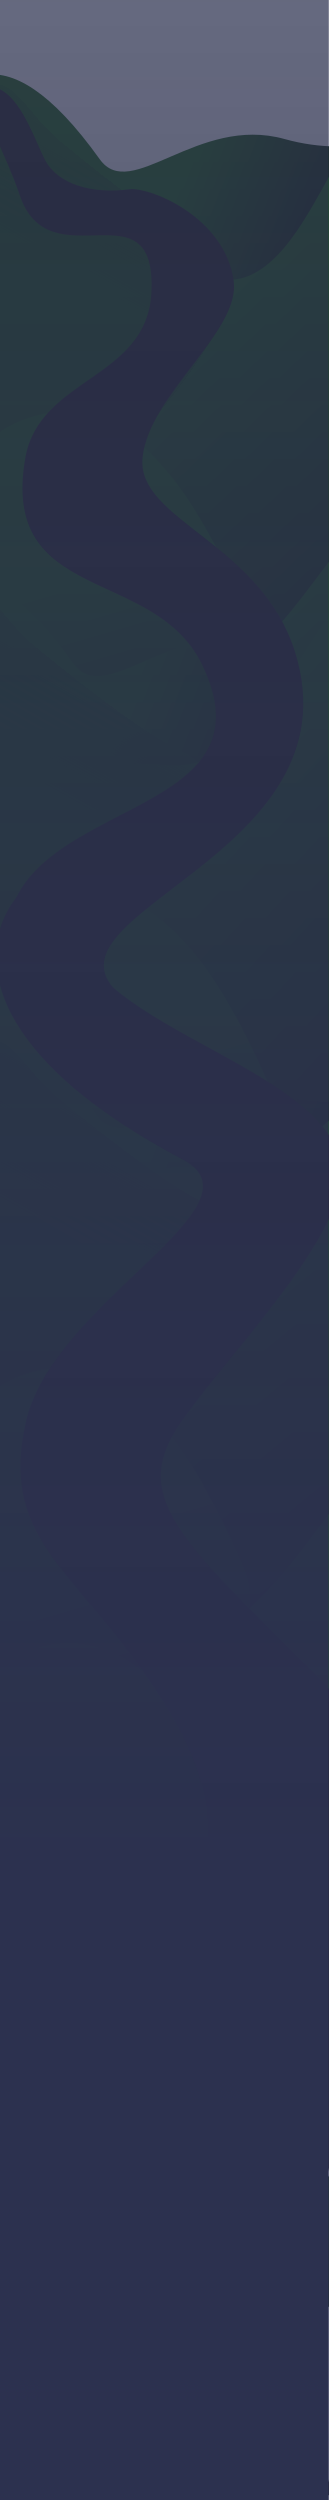
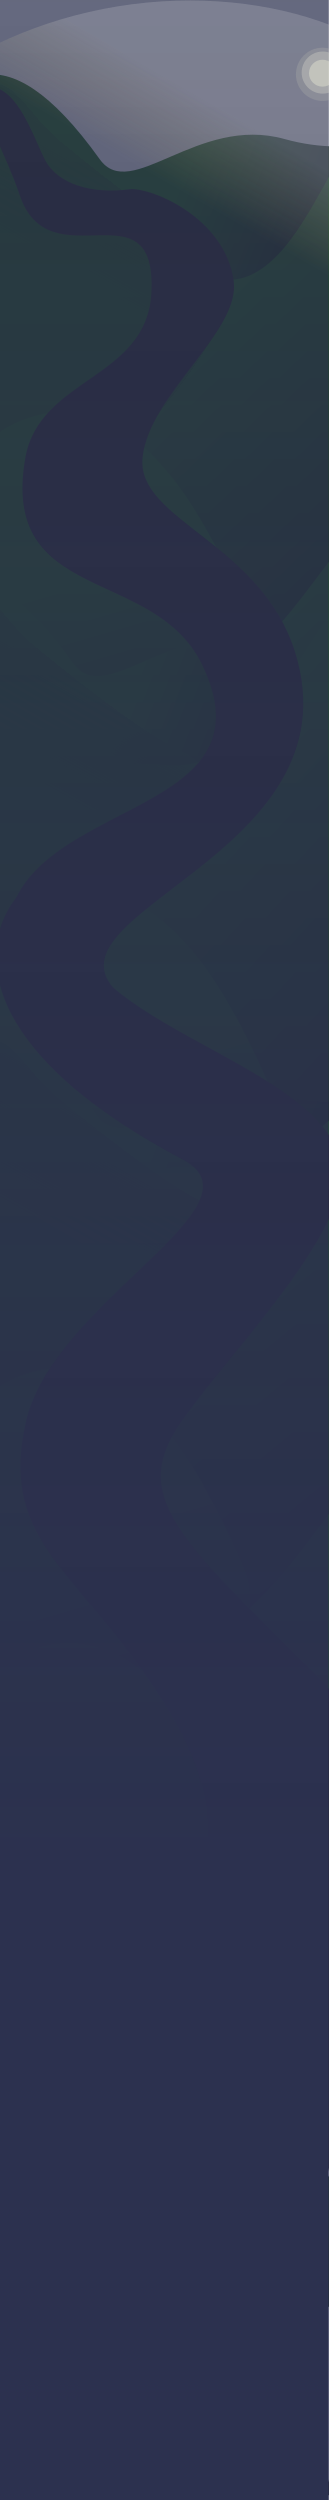
<svg xmlns="http://www.w3.org/2000/svg" width="1440" height="10949" viewBox="0 0 1440 10949" fill="none">
  <g filter="url(#filter0_f_0_1)">
    <path d="M-652.365 1650.64C-991.525 1869.22 -236.865 2793.05 -236.865 2793.05H1583.69L1791 572.348C1791 572.348 1570.15 699.273 1245.78 608.776C864.5 502.404 573.803 888.987 437 697.664C-420.5 -501.576 -536.348 1575.88 -652.365 1650.64Z" fill="url(#paint0_linear_0_1)" />
    <path d="M435.302 1284.62C223.712 1559.42 -69 2889.5 -69 2889.5H1804L1803.42 391.701C1803.42 391.701 1713.61 369.17 1613.16 498.843C1445.24 715.602 1352.62 1002.96 1177.94 1152.38C895.593 1393.89 706.488 932.426 435.302 1284.62Z" fill="url(#paint1_linear_0_1)" />
    <path d="M321.302 3169.69C109.712 3444.48 -183 4293.43 -183 4293.43H1690L1689.42 2276.77C1689.42 2276.77 1599.61 2254.24 1499.16 2383.91C1331.24 2600.67 1238.62 2744.26 1063.94 2893.68C781.593 3135.19 592.488 2817.49 321.302 3169.69Z" fill="url(#paint2_linear_0_1)" />
    <g filter="url(#filter1_d_0_1)">
      <path d="M916.69 1084.44C1301.2 1251.38 393.5 2134.42 393.5 2134.42L-568.001 1988.7V1162.71C-568.001 1162.71 -420.633 613.761 -114.039 402.766C52.335 288.269 98.384 482.523 262.999 618.246C529.069 837.617 785.159 1027.33 916.69 1084.44Z" fill="url(#paint3_linear_0_1)" shape-rendering="crispEdges" />
    </g>
    <path d="M60.842 1856.5C-544.948 2141.29 -328.344 3889.68 -328.344 3889.68H1465L1430 3712.36C1430 3712.36 934.763 3145.41 1036.81 3004.48C1146.85 2852.52 1099.84 2721.15 1087.34 2693.26C948.889 2384.49 614.403 1596.26 60.842 1856.5Z" fill="url(#paint4_linear_0_1)" />
    <path d="M-16.363 3058.29C-621.863 3340.98 -405.362 5076.45 -405.362 5076.45H1271.64L1352.14 4900.44C1352.14 4900.44 857.138 4337.67 959.138 4197.78C1069.12 4046.95 1022.14 3916.55 1009.64 3888.87C871.258 3582.37 536.932 2799.97 -16.363 3058.29Z" fill="url(#paint5_linear_0_1)" />
    <path d="M-766.365 3859.98C-1105.53 4078.56 -350.865 5002.39 -350.865 5002.39H1469.69V3196C1469.69 3196 1456.15 2908.61 1131.78 2818.12C750.5 2711.74 459.803 3098.33 323 2907C-534.5 1707.76 -650.348 3785.22 -766.365 3859.98Z" fill="url(#paint6_linear_0_1)" />
    <path d="M288.302 3550.34C76.712 3862.28 -216 4826 -216 4826H1657L1656.42 2536.7C1656.42 2536.7 1566.61 2511.12 1466.16 2658.33C1298.24 2904.39 1205.62 3067.4 1030.94 3237.01C748.593 3511.17 559.488 3150.53 288.302 3550.34Z" fill="url(#paint7_linear_0_1)" />
    <path d="M340.311 5379.35C72.914 5654.12 -297 6503 -297 6503H2070L2069.27 4486.5C2069.27 4486.5 1955.78 4463.97 1828.83 4593.63C1616.62 4810.37 1499.57 4953.95 1278.82 5103.36C922.003 5344.85 683.022 5027.18 340.311 5379.35Z" fill="url(#paint8_linear_0_1)" />
    <g filter="url(#filter2_d_0_1)">
      <path d="M802.69 3293.78C1187.2 3460.72 279.5 4343.76 279.5 4343.76L-682.001 4198.04V3372.05C-682.001 3372.05 -534.633 2823.1 -228.039 2612.11C-61.665 2497.61 -15.616 2691.86 148.999 2827.59C415.069 3046.96 671.159 3236.68 802.69 3293.78Z" fill="url(#paint9_linear_0_1)" shape-rendering="crispEdges" />
    </g>
    <path d="M171.842 3958.21C-433.948 4243 -217.344 5991.39 -217.344 5991.39H1576L1541 5814.08C1541 5814.08 1045.76 5247.12 1147.81 5106.19C1257.85 4954.23 1210.84 4822.87 1198.34 4794.97C1059.89 4486.2 725.403 3697.98 171.842 3958.21Z" fill="url(#paint10_linear_0_1)" />
    <path d="M-130.363 5267.63C-735.863 5550.32 -519.362 7285.79 -519.362 7285.79H1157.64L1238.14 7109.78C1238.14 7109.78 743.138 6547.01 845.138 6407.12C955.12 6256.29 908.138 6125.89 895.638 6098.21C757.258 5791.71 422.932 5009.31 -130.363 5267.63Z" fill="url(#paint11_linear_0_1)" />
    <path d="M-665.365 5837.78C-1004.53 6056.36 -249.865 6980.19 -249.865 6980.19H1570.69L1778 4759.49C1778 4759.49 1557.15 4886.41 1232.78 4795.92C851.5 4689.55 560.803 5076.13 424 4884.8C-433.5 3685.56 -549.348 5763.02 -665.365 5837.78Z" fill="url(#paint12_linear_0_1)" />
    <path d="M446.885 5290.43C201.065 5565.23 -139 7056 -139 7056H2037L2036.33 4397.5C2036.33 4397.5 1931.99 4374.97 1815.29 4504.64C1620.2 4721.41 1512.6 4865 1309.66 5014.42C981.638 5255.93 761.941 4938.23 446.885 5290.43Z" fill="url(#paint13_linear_0_1)" />
    <path d="M308.302 7356.83C96.712 7631.63 -196 8480.57 -196 8480.57H1677L1676.42 6463.91C1676.42 6463.91 1586.61 6441.38 1486.16 6571.05C1318.24 6787.81 1225.62 6931.4 1050.94 7080.82C768.593 7322.33 579.488 7004.64 308.302 7356.83Z" fill="url(#paint14_linear_0_1)" />
    <g filter="url(#filter3_d_0_1)">
      <path d="M903.69 5271.58C1288.2 5438.52 380.5 6321.56 380.5 6321.56L-581.001 6175.84V5349.85C-581.001 5349.85 -433.633 4800.9 -127.039 4589.91C39.335 4475.41 85.384 4669.67 249.999 4805.39C516.069 5024.76 772.159 5214.48 903.69 5271.58Z" fill="url(#paint15_linear_0_1)" shape-rendering="crispEdges" />
    </g>
    <path d="M47.842 6043.64C-557.948 6328.44 -341.344 8076.82 -341.344 8076.82H1452L1417 7899.51C1417 7899.51 921.763 7332.55 1023.81 7191.62C1133.85 7039.66 1086.84 6908.3 1074.34 6880.4C935.889 6571.63 601.403 5783.41 47.842 6043.64Z" fill="url(#paint16_linear_0_1)" />
    <path d="M46.181 7266.34C-666.533 7663.68 -411.698 10103 -411.698 10103H1562.25L1657 9855.61C1657 9855.61 1074.35 9064.6 1194.41 8867.98C1323.87 8655.98 1268.57 8472.69 1253.85 8433.78C1090.97 8002.98 697.448 6903.27 46.181 7266.34Z" fill="url(#paint17_linear_0_1)" />
  </g>
  <path d="M800 5078.32C-804.5 4227.69 470.485 3478.79 344.5 3964.97C215.517 4462.72 1375 4628.96 1489.5 5078.32C1561.13 5359.43 1037 5884.98 800 6218.22C563.001 6551.46 768 6721.86 1383.41 7336.93C2287.3 8240.31 1297.08 9096.63 1359.01 10189.1C1399.36 10900.9 1464.94 10927.3 1472.04 10928.1H1472.67C1472.67 10928.1 1472.45 10928.1 1472.04 10928.1H194.94C197.002 10975.2 189.351 10928.1 189.351 10928.1H194.94C192.466 10871.6 176.021 10679.6 115.645 10108.4C-29.044 8739.54 1384.7 8571.29 742.5 7496.22C382.952 6894.32 -16.99 6776.79 115.645 6218.22C238.5 5700.83 1176.6 5277.98 800 5078.32Z" fill="#222222" />
  <path d="M663 1284C689.241 792.216 214.305 1244.14 85.06 850.916C36.45 703.022 -115.257 396.308 -115.257 396.308C-133.403 329.903 -84.536 342.429 8.724 396.308C101.983 450.188 160.411 632.609 198.484 703.022C255.016 807.574 404.087 850.916 566.728 829.068C654.082 817.334 985.692 949.492 1023.5 1231C1053.13 1451.6 652.585 1729.14 624.34 2003.82C596.095 2278.51 1144.18 2375.99 1293 2858.42C1570 3756.34 109.36 4003.6 532 4361.68C1052.66 4802.79 1293 4927.16 1293 4927.16L1367.5 5094.81L663 4896.93C663 4896.93 214.5 4925.1 50 4276.48C-156.82 3460.99 1247.77 3665.12 885.898 2912.2C676.943 2477.45 -2.674 2649.29 111.231 2003.82C172.936 1654.16 642.977 1659.25 663 1284Z" fill="#222222" />
  <rect width="1440" height="10949" fill="url(#paint18_linear_0_1)" />
+   <g opacity="0.75">
+     <circle cx="1412.5" cy="325.5" r="116.5" fill="#BBB9A9" fill-opacity="0.33" />
+     <circle cx="1413.26" cy="317.885" r="92.134" fill="#D3D3C4" fill-opacity="0.6" />
+     <ellipse cx="1412.5" cy="320.551" rx="59.392" ry="59.011" fill="#E5E6CF" />
+     <path d="M1906.34 537.269C1947.02 851.142 1546.33 1591.88 854.272 1681.59C254.887 1781.82 -559.151 1175.99 -599.835 862.118C-640.519 548.245 -112.474 108.205 579.587 18.5C1271.65 -71.205 1865.66 223.396 1906.34 537.269Z" fill="url(#paint19_linear_0_1)" fill-opacity="0.29" />
+   </g>
  <defs>
    <filter id="filter0_f_0_1" x="-858" y="321.666" width="2932" height="9785.33" filterUnits="userSpaceOnUse" color-interpolation-filters="sRGB">
      <feFlood flood-opacity="0" result="BackgroundImageFix" />
      <feBlend mode="normal" in="SourceGraphic" in2="BackgroundImageFix" result="shape" />
      <feGaussianBlur stdDeviation="2" result="effect1_foregroundBlur_0_1" />
    </filter>
    <filter id="filter1_d_0_1" x="-570.031" y="368.076" width="1583.69" height="1770.4" filterUnits="userSpaceOnUse" color-interpolation-filters="sRGB">
      <feFlood flood-opacity="0" result="BackgroundImageFix" />
      <feColorMatrix in="SourceAlpha" type="matrix" values="0 0 0 0 0 0 0 0 0 0 0 0 0 0 0 0 0 0 127 0" result="hardAlpha" />
      <feOffset dy="2.03" />
      <feGaussianBlur stdDeviation="1.015" />
      <feComposite in2="hardAlpha" operator="out" />
      <feColorMatrix type="matrix" values="0 0 0 0 0 0 0 0 0 0 0 0 0 0 0 0 0 0 0.25 0" />
      <feBlend mode="normal" in2="BackgroundImageFix" result="effect1_dropShadow_0_1" />
      <feBlend mode="normal" in="SourceGraphic" in2="effect1_dropShadow_0_1" result="shape" />
    </filter>
    <filter id="filter2_d_0_1" x="-684.031" y="2577.42" width="1583.69" height="1770.4" filterUnits="userSpaceOnUse" color-interpolation-filters="sRGB">
      <feFlood flood-opacity="0" result="BackgroundImageFix" />
      <feColorMatrix in="SourceAlpha" type="matrix" values="0 0 0 0 0 0 0 0 0 0 0 0 0 0 0 0 0 0 127 0" result="hardAlpha" />
      <feOffset dy="2.03" />
      <feGaussianBlur stdDeviation="1.015" />
      <feComposite in2="hardAlpha" operator="out" />
      <feColorMatrix type="matrix" values="0 0 0 0 0 0 0 0 0 0 0 0 0 0 0 0 0 0 0.25 0" />
      <feBlend mode="normal" in2="BackgroundImageFix" result="effect1_dropShadow_0_1" />
      <feBlend mode="normal" in="SourceGraphic" in2="effect1_dropShadow_0_1" result="shape" />
    </filter>
    <filter id="filter3_d_0_1" x="-583.031" y="4555.22" width="1583.69" height="1770.4" filterUnits="userSpaceOnUse" color-interpolation-filters="sRGB">
      <feFlood flood-opacity="0" result="BackgroundImageFix" />
      <feColorMatrix in="SourceAlpha" type="matrix" values="0 0 0 0 0 0 0 0 0 0 0 0 0 0 0 0 0 0 127 0" result="hardAlpha" />
      <feOffset dy="2.03" />
      <feGaussianBlur stdDeviation="1.015" />
      <feComposite in2="hardAlpha" operator="out" />
      <feColorMatrix type="matrix" values="0 0 0 0 0 0 0 0 0 0 0 0 0 0 0 0 0 0 0.25 0" />
      <feBlend mode="normal" in2="BackgroundImageFix" result="effect1_dropShadow_0_1" />
      <feBlend mode="normal" in="SourceGraphic" in2="effect1_dropShadow_0_1" result="shape" />
    </filter>
    <linearGradient id="paint0_linear_0_1" x1="792" y1="813" x2="1299.15" y2="1008.36" gradientUnits="userSpaceOnUse">
      <stop stop-color="#1D6511" />
      <stop offset="1" stop-color="#152F11" />
    </linearGradient>
    <linearGradient id="paint1_linear_0_1" x1="867.068" y1="1304.33" x2="1999.89" y2="2484.95" gradientUnits="userSpaceOnUse">
      <stop stop-color="#1D6511" />
      <stop offset="1" stop-color="#152F11" />
      <stop offset="1" stop-color="#152F11" />
    </linearGradient>
    <linearGradient id="paint2_linear_0_1" x1="753.068" y1="3189.4" x2="1885.89" y2="4370.02" gradientUnits="userSpaceOnUse">
      <stop stop-color="#1D6511" />
      <stop offset="1" stop-color="#152F11" />
      <stop offset="1" stop-color="#152F11" />
    </linearGradient>
    <linearGradient id="paint3_linear_0_1" x1="284.446" y1="345.119" x2="-87.271" y2="996.257" gradientUnits="userSpaceOnUse">
      <stop stop-color="#1D6511" />
      <stop offset="1" stop-color="#152F11" stop-opacity="0.26" />
    </linearGradient>
    <linearGradient id="paint4_linear_0_1" x1="656.516" y1="2470.2" x2="1032.96" y2="3760.33" gradientUnits="userSpaceOnUse">
      <stop stop-color="#1D6511" />
      <stop offset="1" stop-color="#152F11" />
    </linearGradient>
    <linearGradient id="paint5_linear_0_1" x1="579.025" y1="3667.46" x2="950.509" y2="4949.43" gradientUnits="userSpaceOnUse">
      <stop stop-color="#1D6511" />
      <stop offset="1" stop-color="#152F11" />
    </linearGradient>
    <linearGradient id="paint6_linear_0_1" x1="645.848" y1="2839.46" x2="1244.28" y2="3071.81" gradientUnits="userSpaceOnUse">
      <stop stop-color="#1D6511" />
      <stop offset="1" stop-color="#152F11" />
    </linearGradient>
    <linearGradient id="paint7_linear_0_1" x1="720.068" y1="3572.72" x2="2002.45" y2="4750.03" gradientUnits="userSpaceOnUse">
      <stop stop-color="#1D6511" />
      <stop offset="1" stop-color="#152F11" />
      <stop offset="1" stop-color="#152F11" />
    </linearGradient>
    <linearGradient id="paint8_linear_0_1" x1="885.954" y1="5399.06" x2="1977.96" y2="6837.41" gradientUnits="userSpaceOnUse">
      <stop stop-color="#1D6511" />
      <stop offset="1" stop-color="#152F11" />
      <stop offset="1" stop-color="#152F11" />
    </linearGradient>
    <linearGradient id="paint9_linear_0_1" x1="170.446" y1="2554.46" x2="-201.271" y2="3205.6" gradientUnits="userSpaceOnUse">
      <stop stop-color="#1D6511" />
      <stop offset="1" stop-color="#152F11" stop-opacity="0.26" />
    </linearGradient>
    <linearGradient id="paint10_linear_0_1" x1="767.516" y1="4571.91" x2="1143.96" y2="5862.04" gradientUnits="userSpaceOnUse">
      <stop stop-color="#1D6511" />
      <stop offset="1" stop-color="#152F11" />
    </linearGradient>
    <linearGradient id="paint11_linear_0_1" x1="465.025" y1="5876.8" x2="836.509" y2="7158.77" gradientUnits="userSpaceOnUse">
      <stop stop-color="#1D6511" />
      <stop offset="1" stop-color="#152F11" />
    </linearGradient>
    <linearGradient id="paint12_linear_0_1" x1="746.848" y1="4817.26" x2="1345.28" y2="5049.61" gradientUnits="userSpaceOnUse">
      <stop stop-color="#1D6511" />
      <stop offset="1" stop-color="#152F11" />
    </linearGradient>
    <linearGradient id="paint13_linear_0_1" x1="948.498" y1="5310.15" x2="2061.88" y2="6658.2" gradientUnits="userSpaceOnUse">
      <stop stop-color="#1D6511" />
      <stop offset="1" stop-color="#152F11" />
      <stop offset="1" stop-color="#152F11" />
    </linearGradient>
    <linearGradient id="paint14_linear_0_1" x1="740.068" y1="7376.54" x2="1872.89" y2="8557.16" gradientUnits="userSpaceOnUse">
      <stop stop-color="#1D6511" />
      <stop offset="1" stop-color="#152F11" />
      <stop offset="1" stop-color="#152F11" />
    </linearGradient>
    <linearGradient id="paint15_linear_0_1" x1="271.446" y1="4532.26" x2="-100.271" y2="5183.4" gradientUnits="userSpaceOnUse">
      <stop stop-color="#1D6511" />
      <stop offset="1" stop-color="#152F11" stop-opacity="0.26" />
    </linearGradient>
    <linearGradient id="paint16_linear_0_1" x1="643.516" y1="6657.35" x2="1019.96" y2="7947.47" gradientUnits="userSpaceOnUse">
      <stop stop-color="#1D6511" />
      <stop offset="1" stop-color="#152F11" />
    </linearGradient>
    <linearGradient id="paint17_linear_0_1" x1="746.993" y1="8122.57" x2="1350.59" y2="9866.92" gradientUnits="userSpaceOnUse">
      <stop stop-color="#1D6511" />
      <stop offset="1" stop-color="#152F11" />
    </linearGradient>
    <linearGradient id="paint18_linear_0_1" x1="720" y1="-21959.5" x2="720" y2="10218.5" gradientUnits="userSpaceOnUse">
      <stop stop-color="#2C314F" stop-opacity="0" />
      <stop offset="0.938" stop-color="#2C314F" />
    </linearGradient>
+     <linearGradient id="paint19_linear_0_1" x1="1257.95" y1="634.596" x2="551.076" y2="1863.7" gradientUnits="userSpaceOnUse">
+       <stop stop-color="#D6D6D6" />
+       <stop offset="0.288" stop-color="#FFE974" stop-opacity="0" />
+     </linearGradient>
  </defs>
</svg>
